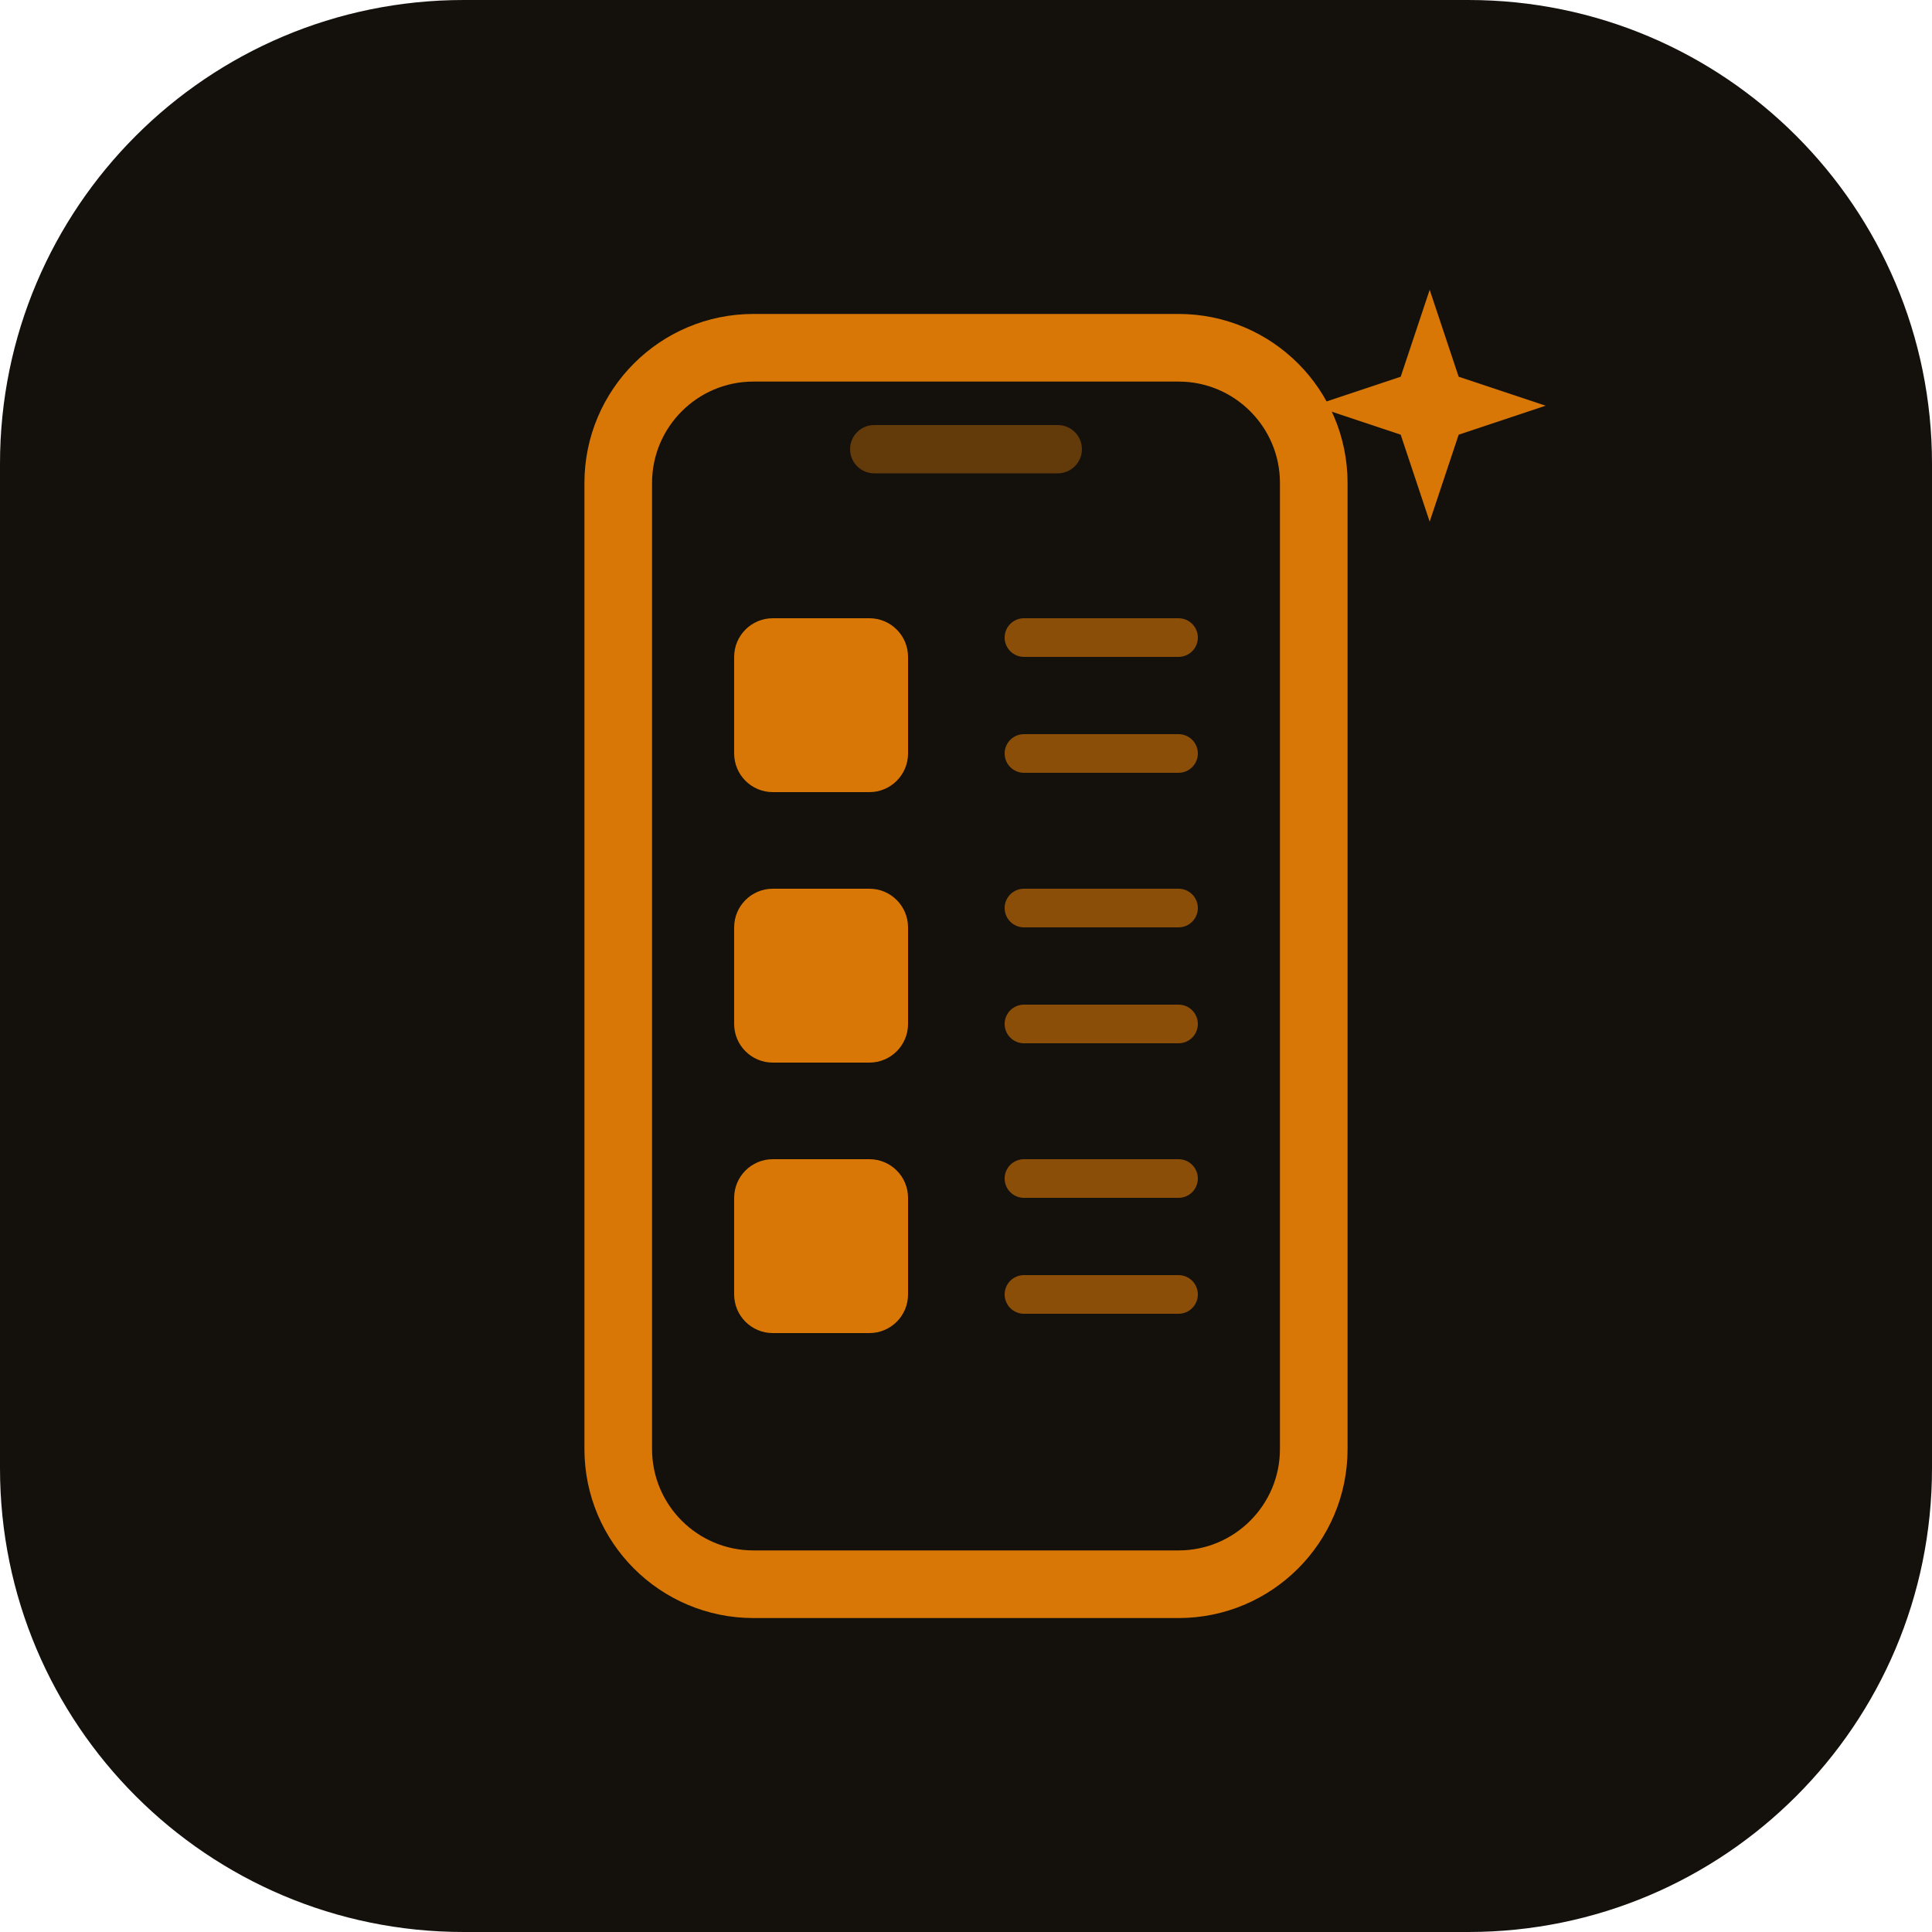
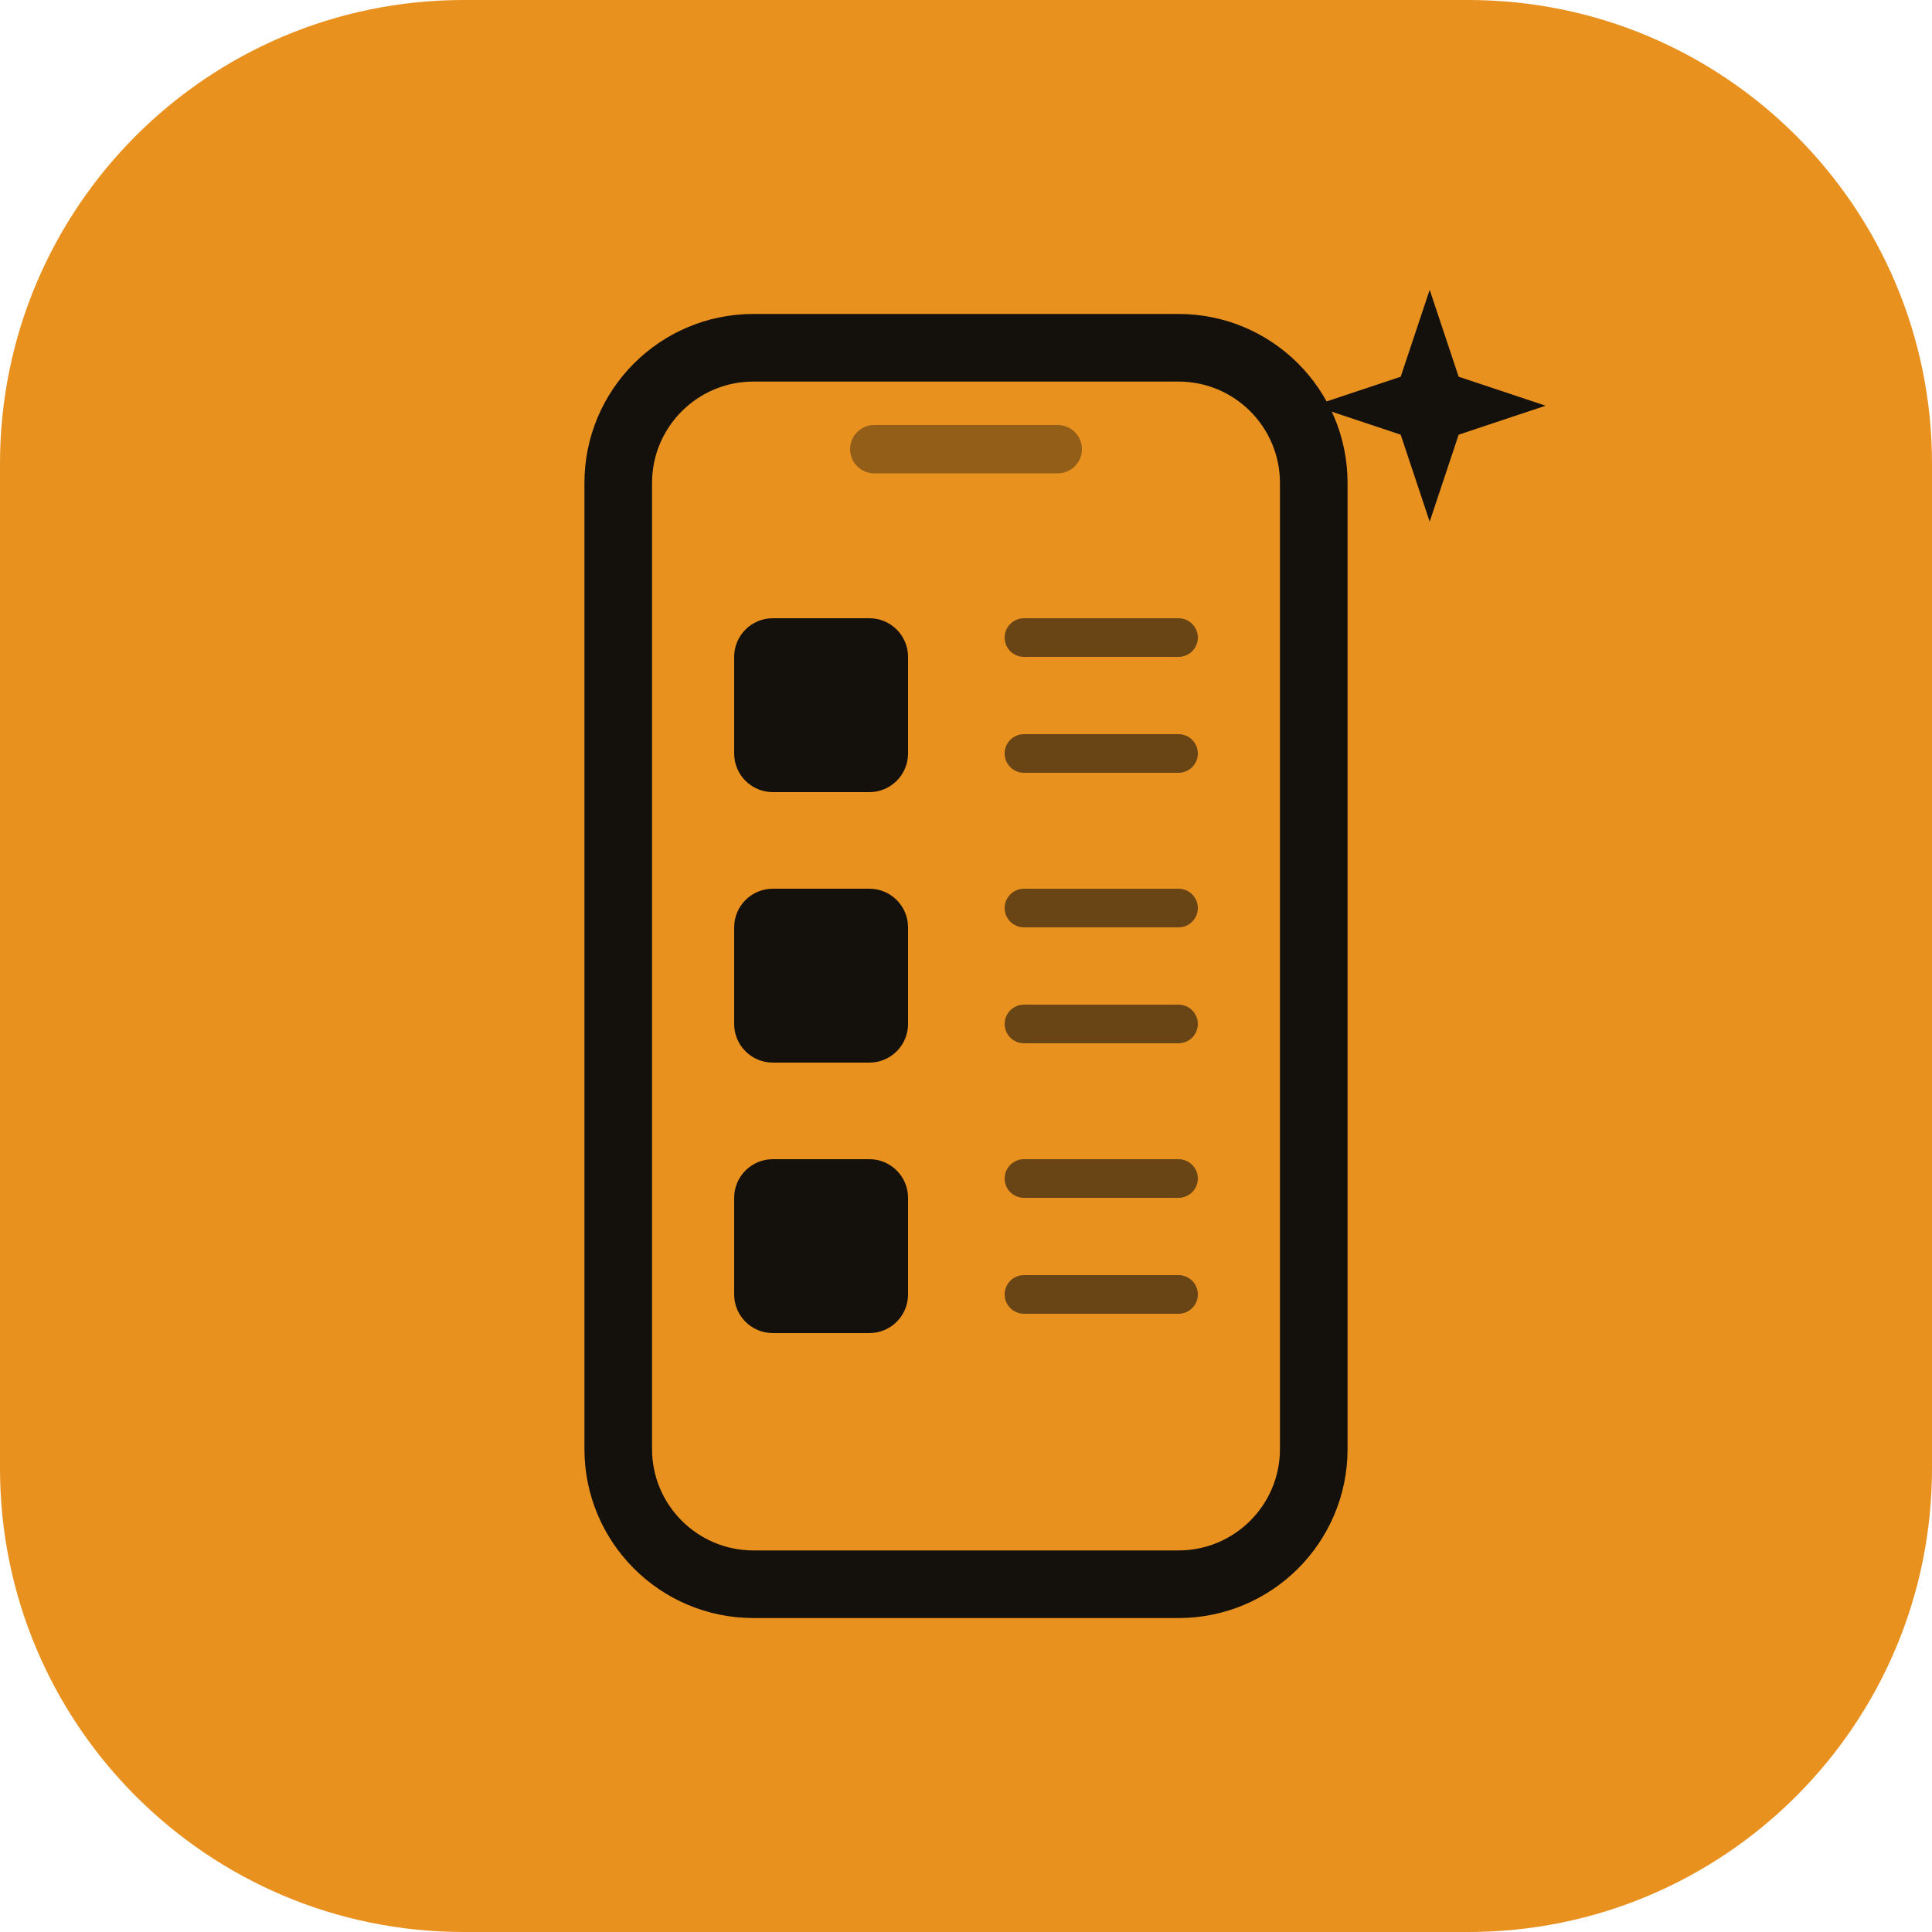
<svg xmlns="http://www.w3.org/2000/svg" viewBox="0 0 100 100">
-   <rect width="100" height="100" rx="24" fill="#14110d" />
-   <rect x="32" y="18" width="36" height="64" rx="7" stroke="#d97706" stroke-width="3.5" fill="none" />
-   <rect x="44" y="22" width="12" height="2.5" rx="1.25" fill="#d97706" opacity="0.4" />
-   <g fill="#d97706">
+   <rect width="100" height="100" rx="24" fill="#e8911f" />
+   <rect x="32" y="18" width="36" height="64" rx="7" stroke="#14110d" stroke-width="3.5" fill="none" />
+   <rect x="44" y="22" width="12" height="2.5" rx="1.25" fill="#14110d" opacity="0.4" />
+   <g fill="#14110d">
    <rect x="38" y="32" width="9" height="9" rx="2" />
    <rect x="38" y="46" width="9" height="9" rx="2" />
    <rect x="38" y="60" width="9" height="9" rx="2" />
    <rect x="52" y="32" width="10" height="2" rx="1" opacity="0.6" />
    <rect x="52" y="38" width="10" height="2" rx="1" opacity="0.6" />
    <rect x="52" y="46" width="10" height="2" rx="1" opacity="0.6" />
    <rect x="52" y="52" width="10" height="2" rx="1" opacity="0.6" />
    <rect x="52" y="60" width="10" height="2" rx="1" opacity="0.6" />
    <rect x="52" y="66" width="10" height="2" rx="1" opacity="0.6" />
  </g>
-   <path d="M74 15l1.5 4.5 4.5 1.5-4.5 1.5-1.5 4.5-1.5-4.5-4.5-1.5 4.5-1.5z" fill="#d97706">
-     <animate attributeName="opacity" values="1;0.4;1" dur="3s" repeatCount="indefinite" />
-   </path>
+   <path d="M74 15l1.5 4.5 4.5 1.5-4.5 1.5-1.5 4.5-1.5-4.5-4.5-1.5 4.5-1.5z" fill="#14110d" />
</svg>
